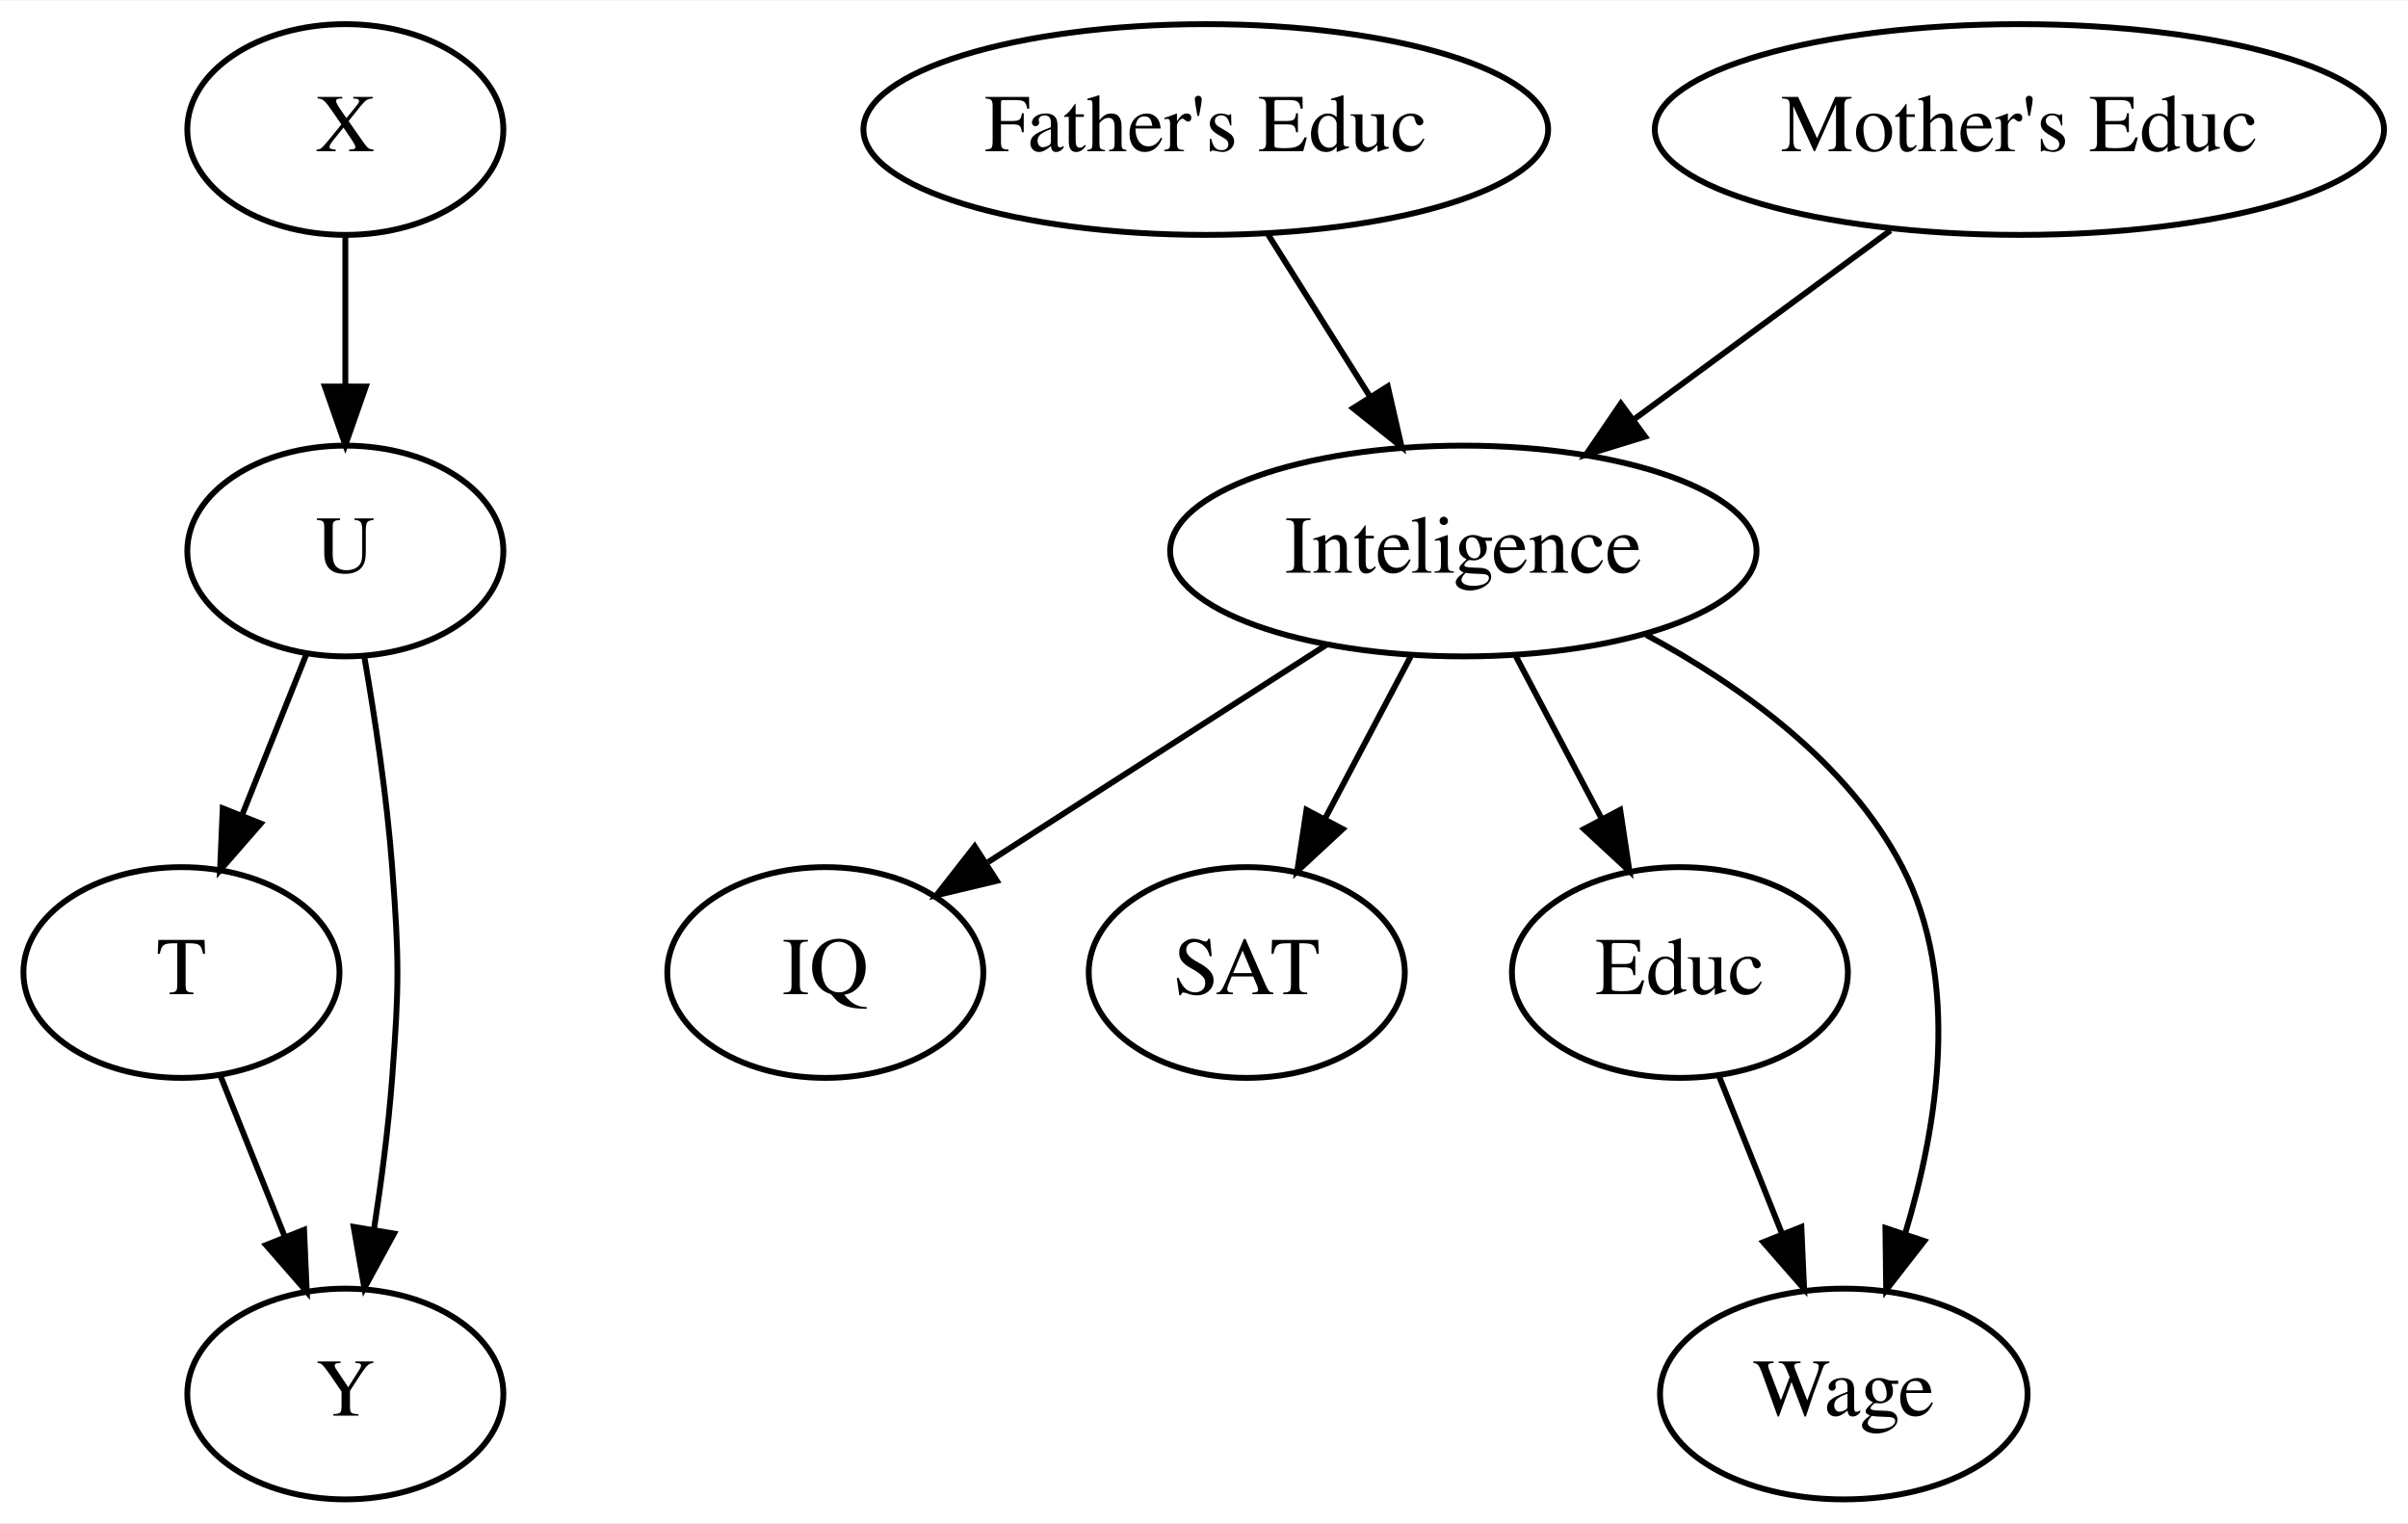
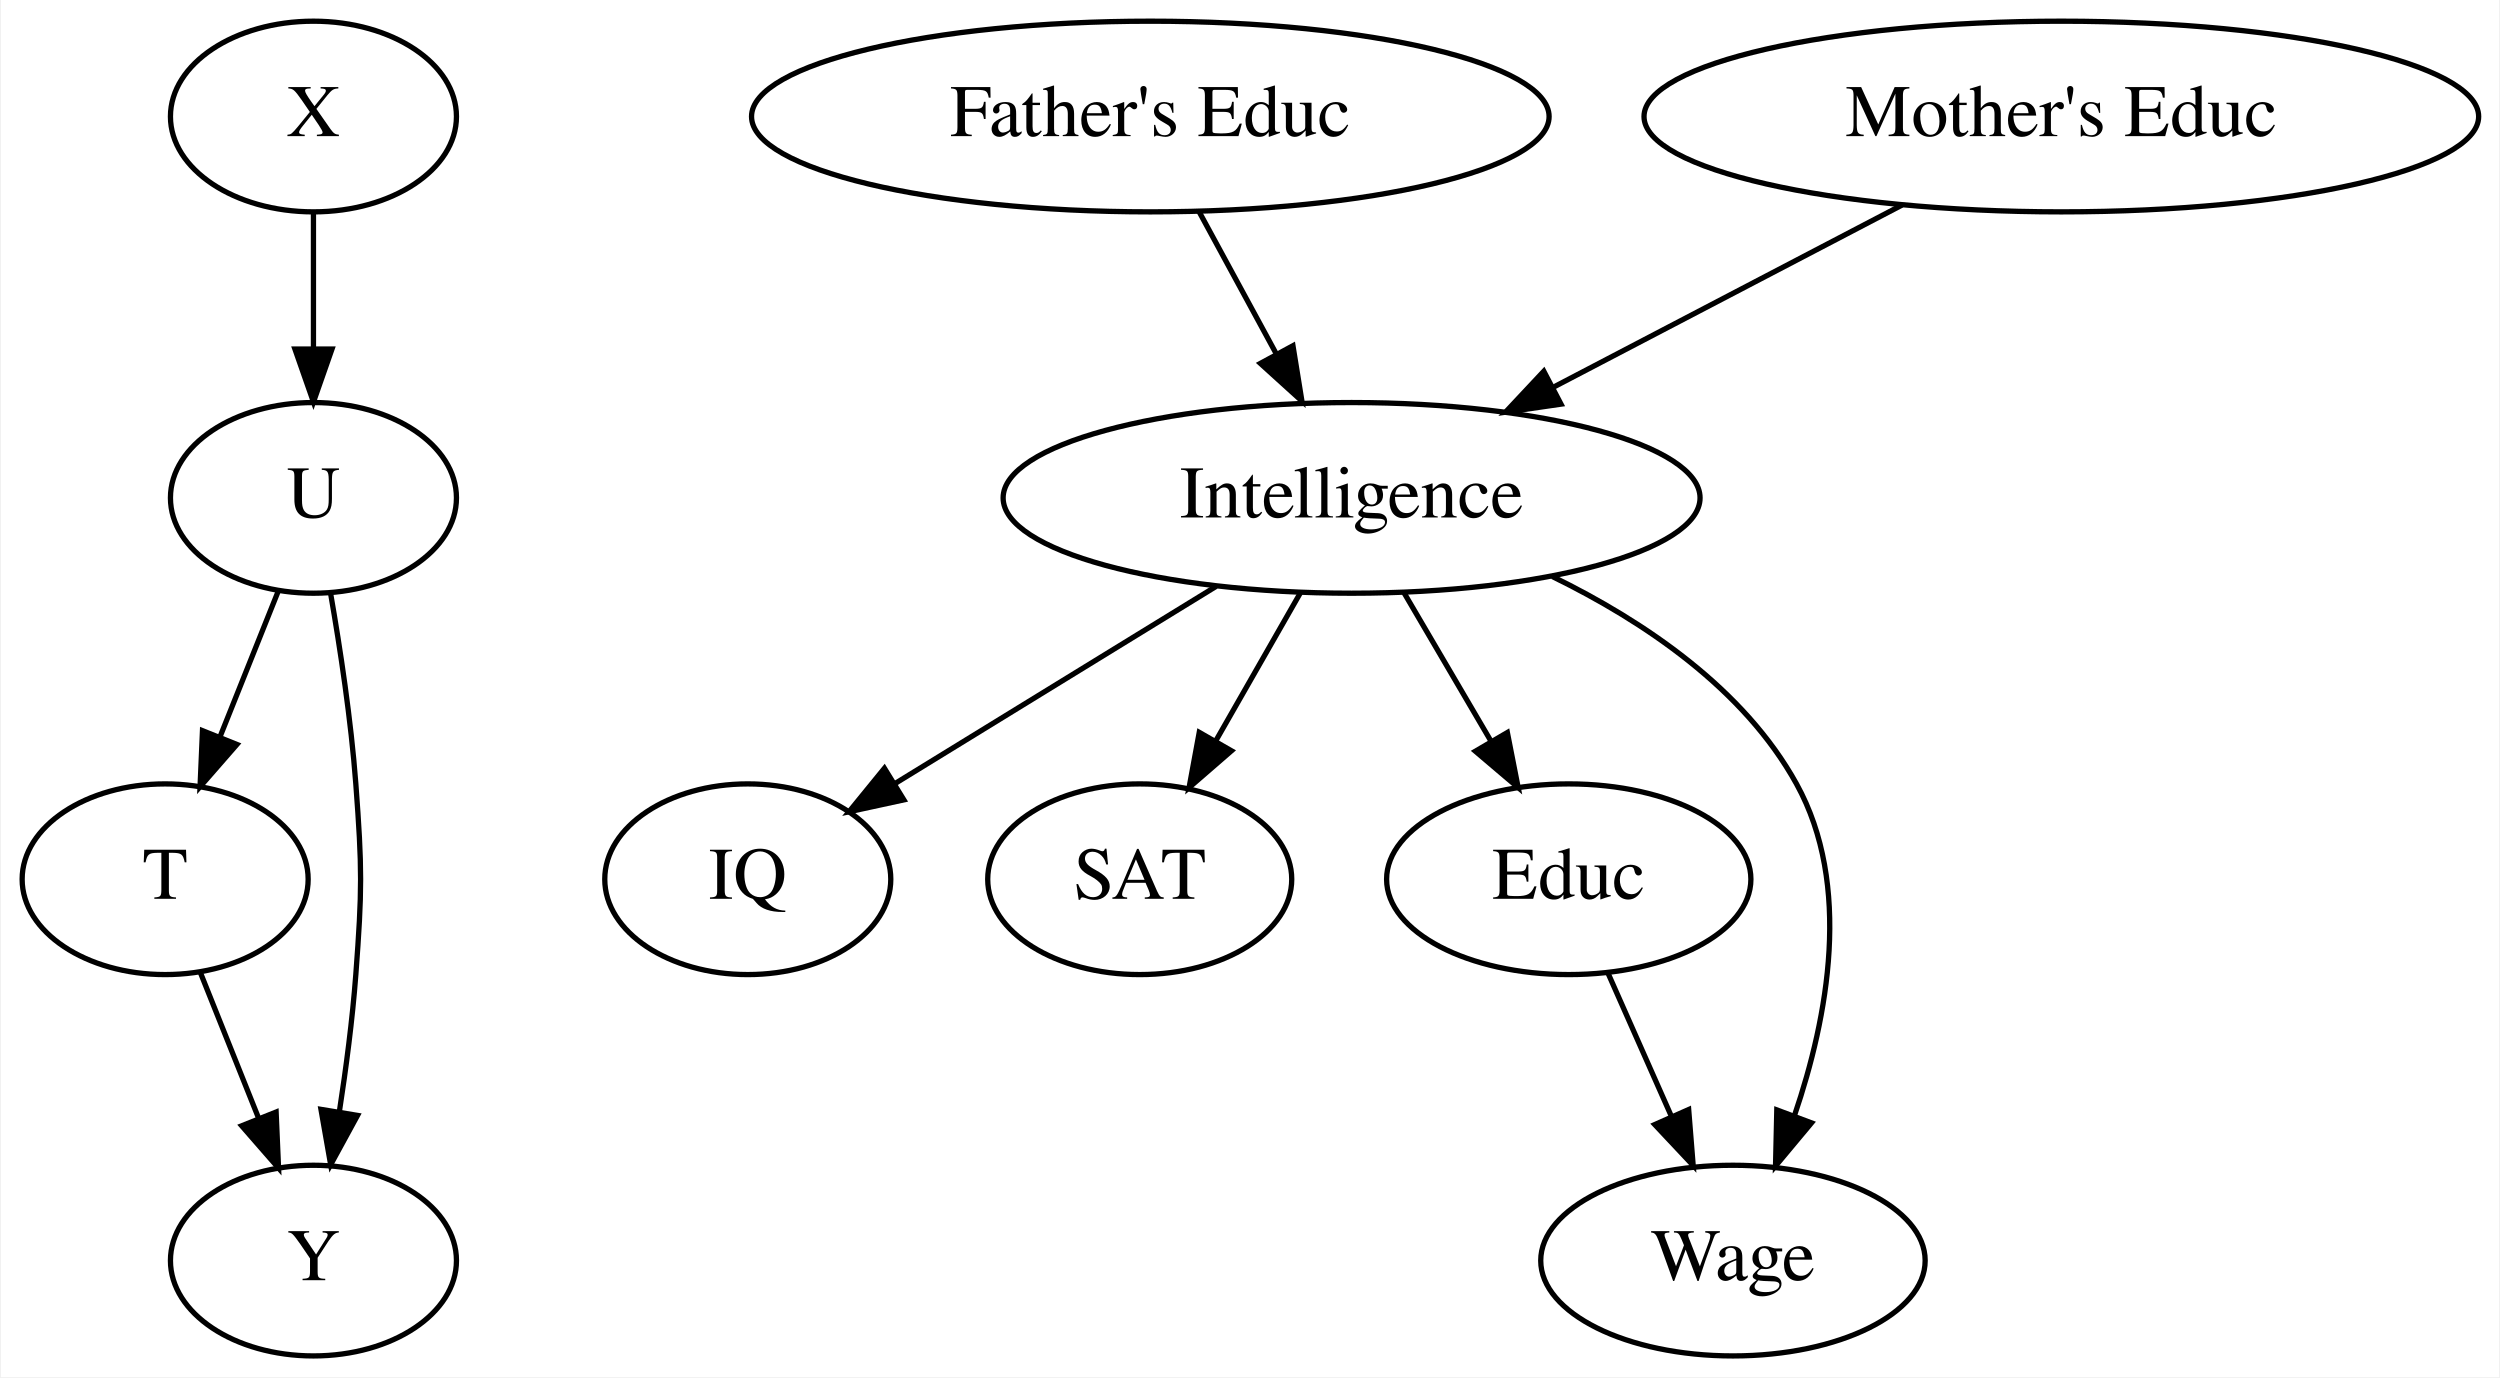
- <svg xmlns="http://www.w3.org/2000/svg" width="411pt" height="260pt" viewBox="0.00 0.00 411.39 260.00">
+ <svg xmlns="http://www.w3.org/2000/svg" width="472pt" height="260pt" viewBox="0.00 0.00 471.64 260.00">
  <g id="graph0" class="graph" transform="scale(1 1) rotate(0) translate(4 256)">
-     <polygon fill="white" stroke="transparent" points="-4,4 -4,-256 407.39,-256 407.39,4 -4,4" />
+     <polygon fill="white" stroke="transparent" points="-4,4 -4,-256 467.64,-256 467.64,4 -4,4" />
    <g id="node1" class="node">
      <ellipse fill="none" stroke="black" cx="55" cy="-234" rx="27" ry="18" />
      <text text-anchor="middle" x="55" y="-230.3" font-family="Times,serif" font-size="14.00">X</text>
    </g>
    <g id="node2" class="node">
      <ellipse fill="none" stroke="black" cx="55" cy="-162" rx="27" ry="18" />
      <text text-anchor="middle" x="55" y="-158.3" font-family="Times,serif" font-size="14.00">U</text>
    </g>
    <g id="edge1" class="edge">
      <path fill="none" stroke="black" d="M55,-215.7C55,-207.98 55,-198.71 55,-190.11" />
      <polygon fill="black" stroke="black" points="58.5,-190.1 55,-180.1 51.5,-190.1 58.5,-190.1" />
    </g>
    <g id="node3" class="node">
      <ellipse fill="none" stroke="black" cx="27" cy="-90" rx="27" ry="18" />
      <text text-anchor="middle" x="27" y="-86.3" font-family="Times,serif" font-size="14.00">T</text>
    </g>
    <g id="edge2" class="edge">
      <path fill="none" stroke="black" d="M48.36,-144.41C45.09,-136.22 41.06,-126.14 37.38,-116.95" />
      <polygon fill="black" stroke="black" points="40.55,-115.45 33.59,-107.47 34.05,-118.05 40.55,-115.45" />
    </g>
    <g id="node4" class="node">
      <ellipse fill="none" stroke="black" cx="55" cy="-18" rx="27" ry="18" />
      <text text-anchor="middle" x="55" y="-14.3" font-family="Times,serif" font-size="14.00">Y</text>
    </g>
    <g id="edge4" class="edge">
      <path fill="none" stroke="black" d="M58.25,-143.89C60.05,-133.54 62.09,-120.06 63,-108 64.2,-92.04 64.2,-87.96 63,-72 62.36,-63.52 61.16,-54.34 59.88,-46.04" />
      <polygon fill="black" stroke="black" points="63.32,-45.41 58.25,-36.11 56.42,-46.55 63.32,-45.41" />
    </g>
    <g id="edge3" class="edge">
      <path fill="none" stroke="black" d="M33.64,-72.41C36.91,-64.22 40.94,-54.14 44.62,-44.95" />
      <polygon fill="black" stroke="black" points="47.95,-46.05 48.41,-35.47 41.45,-43.45 47.95,-46.05" />
    </g>
    <g id="node5" class="node">
-       <ellipse fill="none" stroke="black" cx="246" cy="-162" rx="50.09" ry="18" />
-       <text text-anchor="middle" x="246" y="-158.3" font-family="Times,serif" font-size="14.00">Inteligence</text>
+       <ellipse fill="none" stroke="black" cx="251" cy="-162" rx="65.79" ry="18" />
+       <text text-anchor="middle" x="251" y="-158.3" font-family="Times,serif" font-size="14.00">Intelligence</text>
    </g>
    <g id="node6" class="node">
      <ellipse fill="none" stroke="black" cx="137" cy="-90" rx="27" ry="18" />
      <text text-anchor="middle" x="137" y="-86.3" font-family="Times,serif" font-size="14.00">IQ</text>
    </g>
    <g id="edge5" class="edge">
-       <path fill="none" stroke="black" d="M222.62,-145.98C205.68,-135.1 182.71,-120.35 164.82,-108.87" />
-       <polygon fill="black" stroke="black" points="166.3,-105.66 155.99,-103.2 162.52,-111.55 166.3,-105.66" />
+       <path fill="none" stroke="black" d="M225.42,-145.29C207.36,-134.21 183.2,-119.37 164.69,-108" />
+       <polygon fill="black" stroke="black" points="166.47,-104.99 156.11,-102.74 162.8,-110.95 166.47,-104.99" />
    </g>
    <g id="node7" class="node">
-       <ellipse fill="none" stroke="black" cx="209" cy="-90" rx="27" ry="18" />
-       <text text-anchor="middle" x="209" y="-86.3" font-family="Times,serif" font-size="14.00">SAT</text>
+       <ellipse fill="none" stroke="black" cx="211" cy="-90" rx="28.7" ry="18" />
+       <text text-anchor="middle" x="211" y="-86.3" font-family="Times,serif" font-size="14.00">SAT</text>
    </g>
    <g id="edge6" class="edge">
-       <path fill="none" stroke="black" d="M237.04,-144.05C232.66,-135.77 227.3,-125.62 222.44,-116.42" />
-       <polygon fill="black" stroke="black" points="225.39,-114.51 217.62,-107.31 219.2,-117.78 225.39,-114.51" />
+       <path fill="none" stroke="black" d="M241.32,-144.05C236.53,-135.68 230.66,-125.4 225.36,-116.13" />
+       <polygon fill="black" stroke="black" points="228.32,-114.25 220.32,-107.31 222.24,-117.73 228.32,-114.25" />
    </g>
    <g id="node10" class="node">
-       <ellipse fill="none" stroke="black" cx="283" cy="-90" rx="28.7" ry="18" />
-       <text text-anchor="middle" x="283" y="-86.3" font-family="Times,serif" font-size="14.00">Educ</text>
+       <ellipse fill="none" stroke="black" cx="292" cy="-90" rx="34.39" ry="18" />
+       <text text-anchor="middle" x="292" y="-86.3" font-family="Times,serif" font-size="14.00">Educ</text>
    </g>
    <g id="edge9" class="edge">
-       <path fill="none" stroke="black" d="M254.96,-144.05C259.34,-135.77 264.7,-125.62 269.56,-116.42" />
-       <polygon fill="black" stroke="black" points="272.8,-117.78 274.38,-107.31 266.61,-114.51 272.8,-117.78" />
+       <path fill="none" stroke="black" d="M260.92,-144.05C265.83,-135.68 271.85,-125.4 277.28,-116.13" />
+       <polygon fill="black" stroke="black" points="280.41,-117.7 282.45,-107.31 274.37,-114.17 280.41,-117.7" />
    </g>
    <g id="node11" class="node">
-       <ellipse fill="none" stroke="black" cx="311" cy="-18" rx="31.4" ry="18" />
-       <text text-anchor="middle" x="311" y="-14.3" font-family="Times,serif" font-size="14.00">Wage</text>
+       <ellipse fill="none" stroke="black" cx="323" cy="-18" rx="36.29" ry="18" />
+       <text text-anchor="middle" x="323" y="-14.3" font-family="Times,serif" font-size="14.00">Wage</text>
    </g>
    <g id="edge11" class="edge">
-       <path fill="none" stroke="black" d="M277.23,-147.68C293.45,-138.96 311.76,-125.84 321,-108 331.01,-88.66 327.08,-63.84 321.46,-45.33" />
-       <polygon fill="black" stroke="black" points="324.75,-44.13 318.24,-35.77 318.11,-46.36 324.75,-44.13" />
+       <path fill="none" stroke="black" d="M288.91,-147.15C306.24,-138.68 325.09,-125.97 335,-108 345.55,-88.88 340.96,-64.04 334.64,-45.46" />
+       <polygon fill="black" stroke="black" points="337.83,-44 331.04,-35.86 331.28,-46.45 337.83,-44" />
    </g>
    <g id="node8" class="node">
-       <ellipse fill="none" stroke="black" cx="202" cy="-234" rx="58.49" ry="18" />
-       <text text-anchor="middle" x="202" y="-230.3" font-family="Times,serif" font-size="14.00">Father's Educ</text>
+       <ellipse fill="none" stroke="black" cx="213" cy="-234" rx="75.29" ry="18" />
+       <text text-anchor="middle" x="213" y="-230.3" font-family="Times,serif" font-size="14.00">Father's Educ</text>
    </g>
    <g id="edge7" class="edge">
-       <path fill="none" stroke="black" d="M212.65,-216.05C217.84,-207.8 224.19,-197.7 229.95,-188.54" />
-       <polygon fill="black" stroke="black" points="233.09,-190.12 235.45,-179.79 227.16,-186.39 233.09,-190.12" />
+       <path fill="none" stroke="black" d="M222.2,-216.05C226.57,-208.01 231.89,-198.2 236.76,-189.23" />
+       <polygon fill="black" stroke="black" points="239.93,-190.73 241.62,-180.28 233.78,-187.39 239.93,-190.73" />
    </g>
    <g id="node9" class="node">
-       <ellipse fill="none" stroke="black" cx="341" cy="-234" rx="62.29" ry="18" />
-       <text text-anchor="middle" x="341" y="-230.3" font-family="Times,serif" font-size="14.00">Mother's Educ</text>
+       <ellipse fill="none" stroke="black" cx="385" cy="-234" rx="78.79" ry="18" />
+       <text text-anchor="middle" x="385" y="-230.3" font-family="Times,serif" font-size="14.00">Mother's Educ</text>
    </g>
    <g id="edge8" class="edge">
-       <path fill="none" stroke="black" d="M318.97,-216.76C305.98,-207.2 289.4,-194.98 275.32,-184.61" />
-       <polygon fill="black" stroke="black" points="277.06,-181.54 266.94,-178.43 272.91,-187.18 277.06,-181.54" />
+       <path fill="none" stroke="black" d="M354.93,-217.29C335.43,-207.11 309.88,-193.76 288.99,-182.84" />
+       <polygon fill="black" stroke="black" points="290.54,-179.7 280.05,-178.18 287.29,-185.91 290.54,-179.7" />
    </g>
    <g id="edge10" class="edge">
-       <path fill="none" stroke="black" d="M289.64,-72.41C292.87,-64.34 296.83,-54.43 300.46,-45.35" />
-       <polygon fill="black" stroke="black" points="303.75,-46.54 304.22,-35.96 297.25,-43.94 303.75,-46.54" />
+       <path fill="none" stroke="black" d="M299.35,-72.41C302.92,-64.34 307.31,-54.43 311.33,-45.35" />
+       <polygon fill="black" stroke="black" points="314.64,-46.52 315.49,-35.96 308.24,-43.68 314.64,-46.52" />
    </g>
  </g>
</svg>
